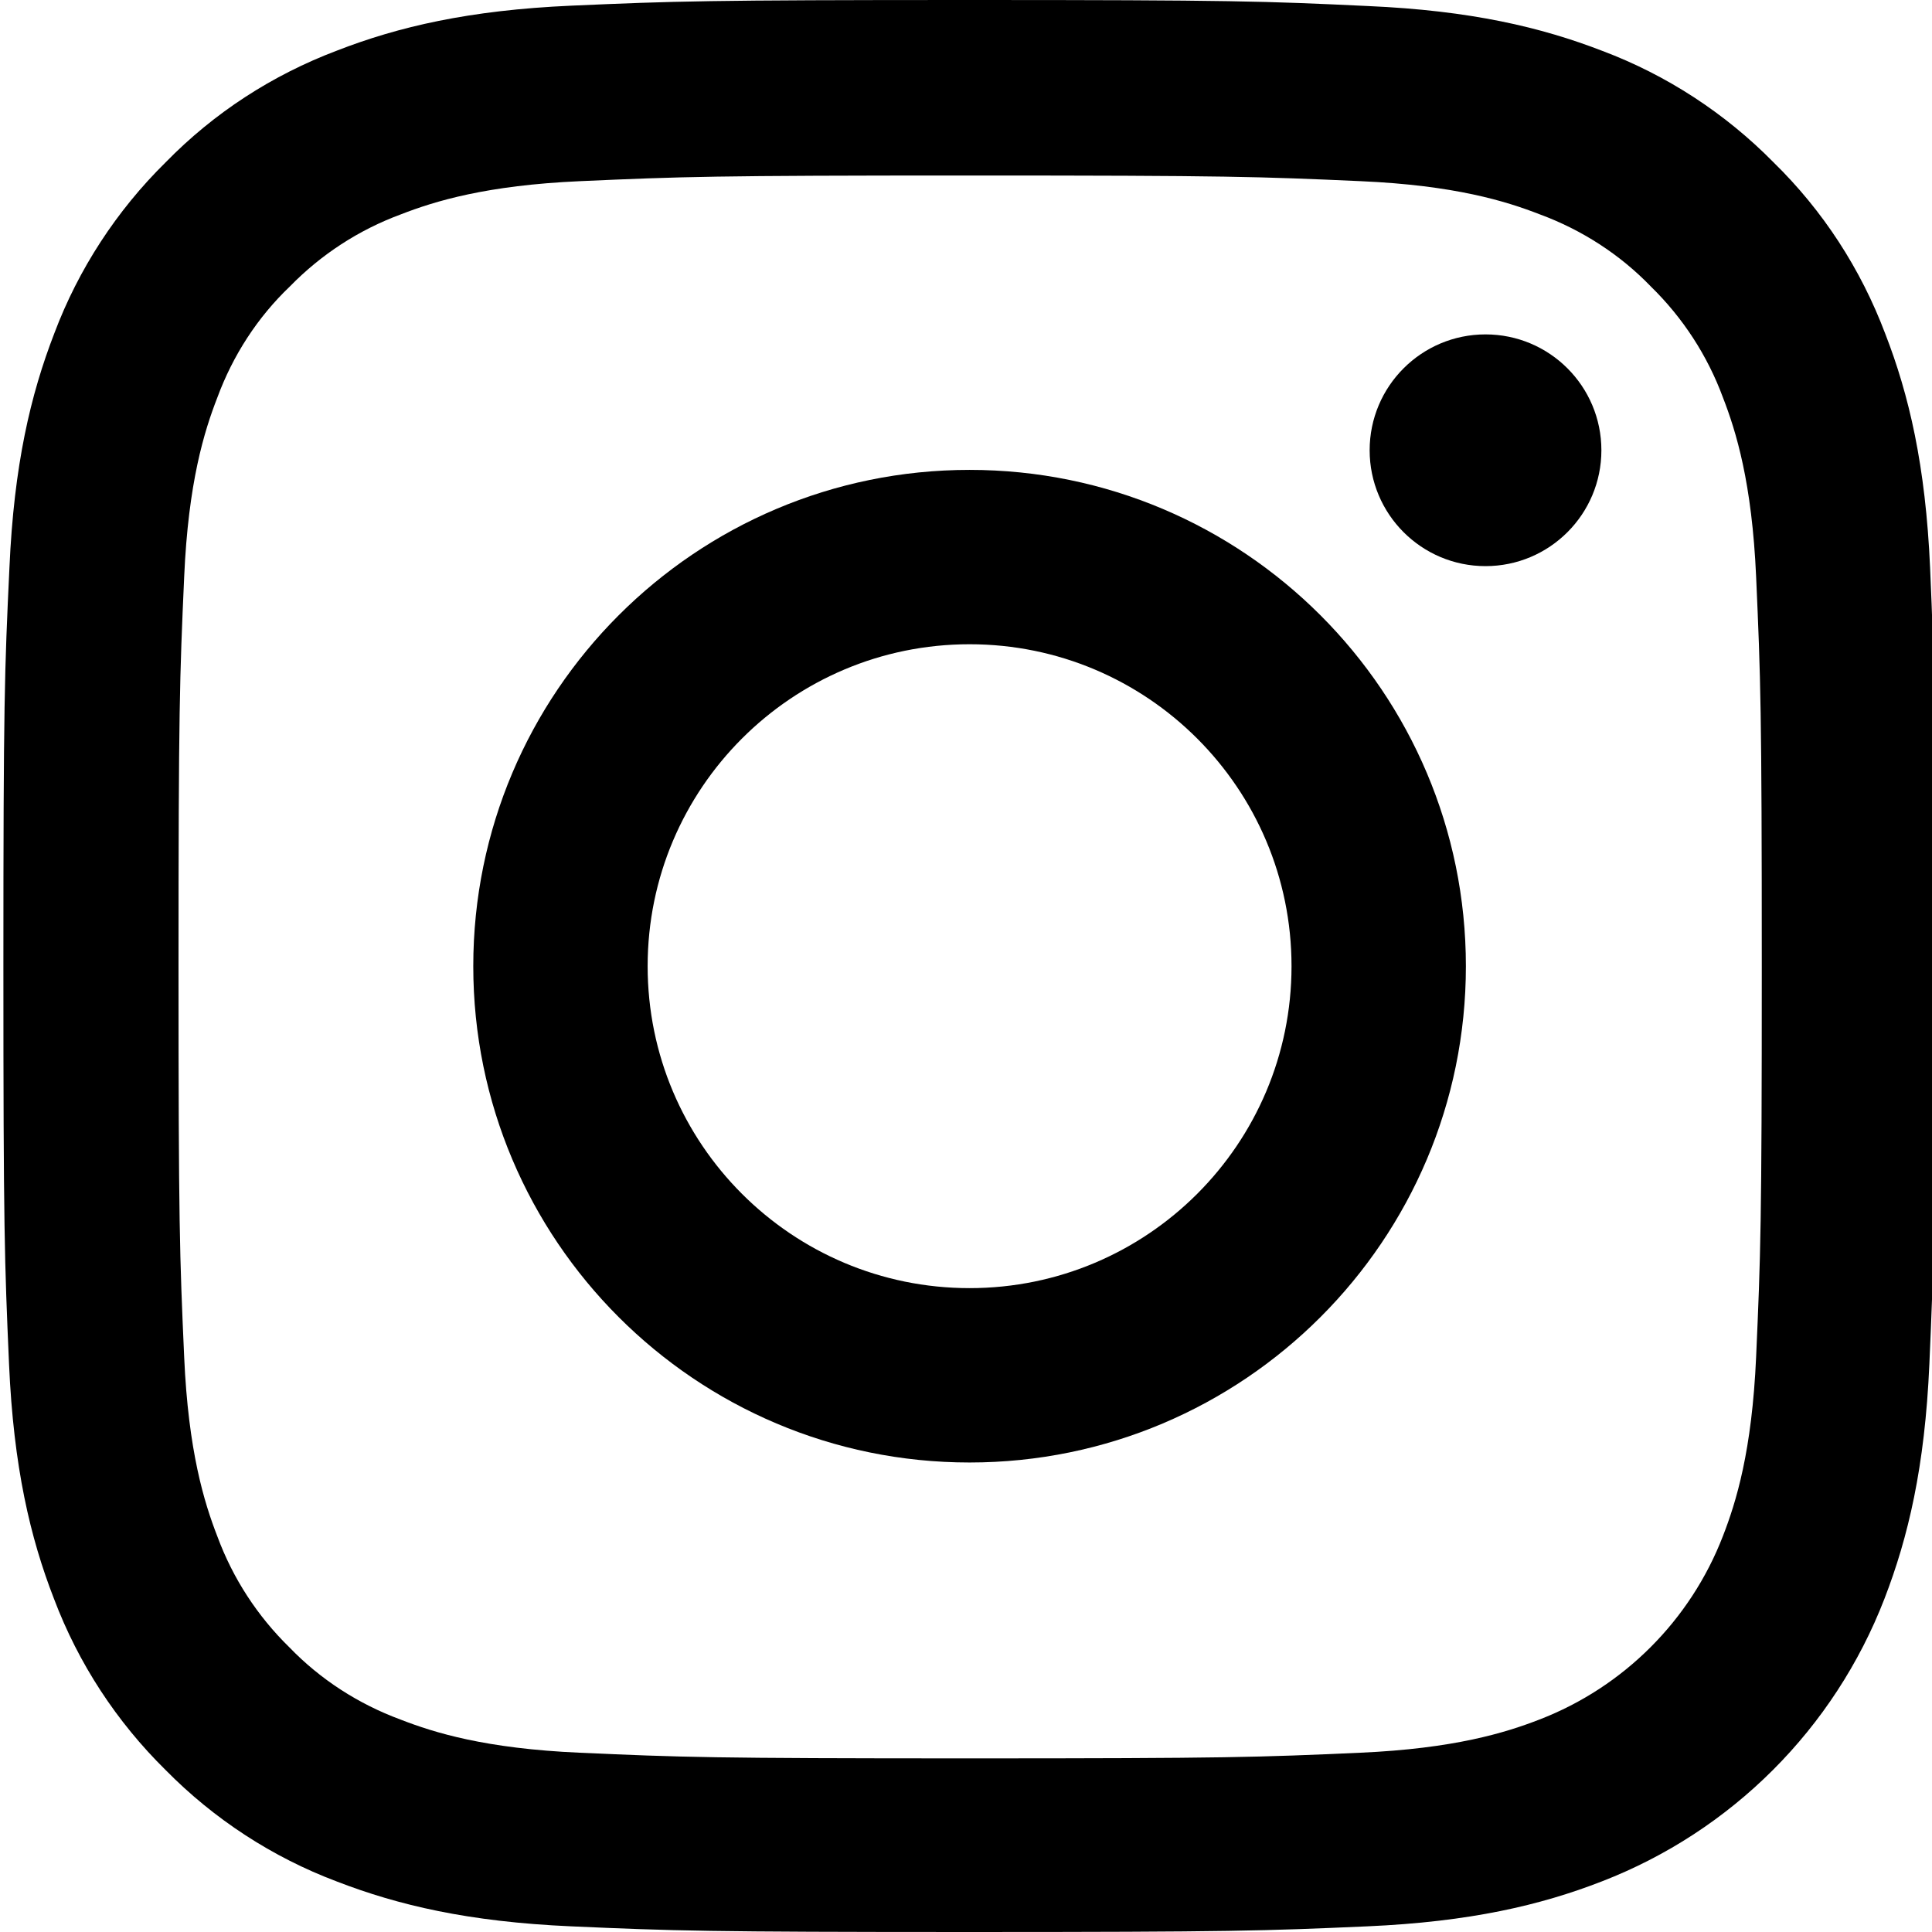
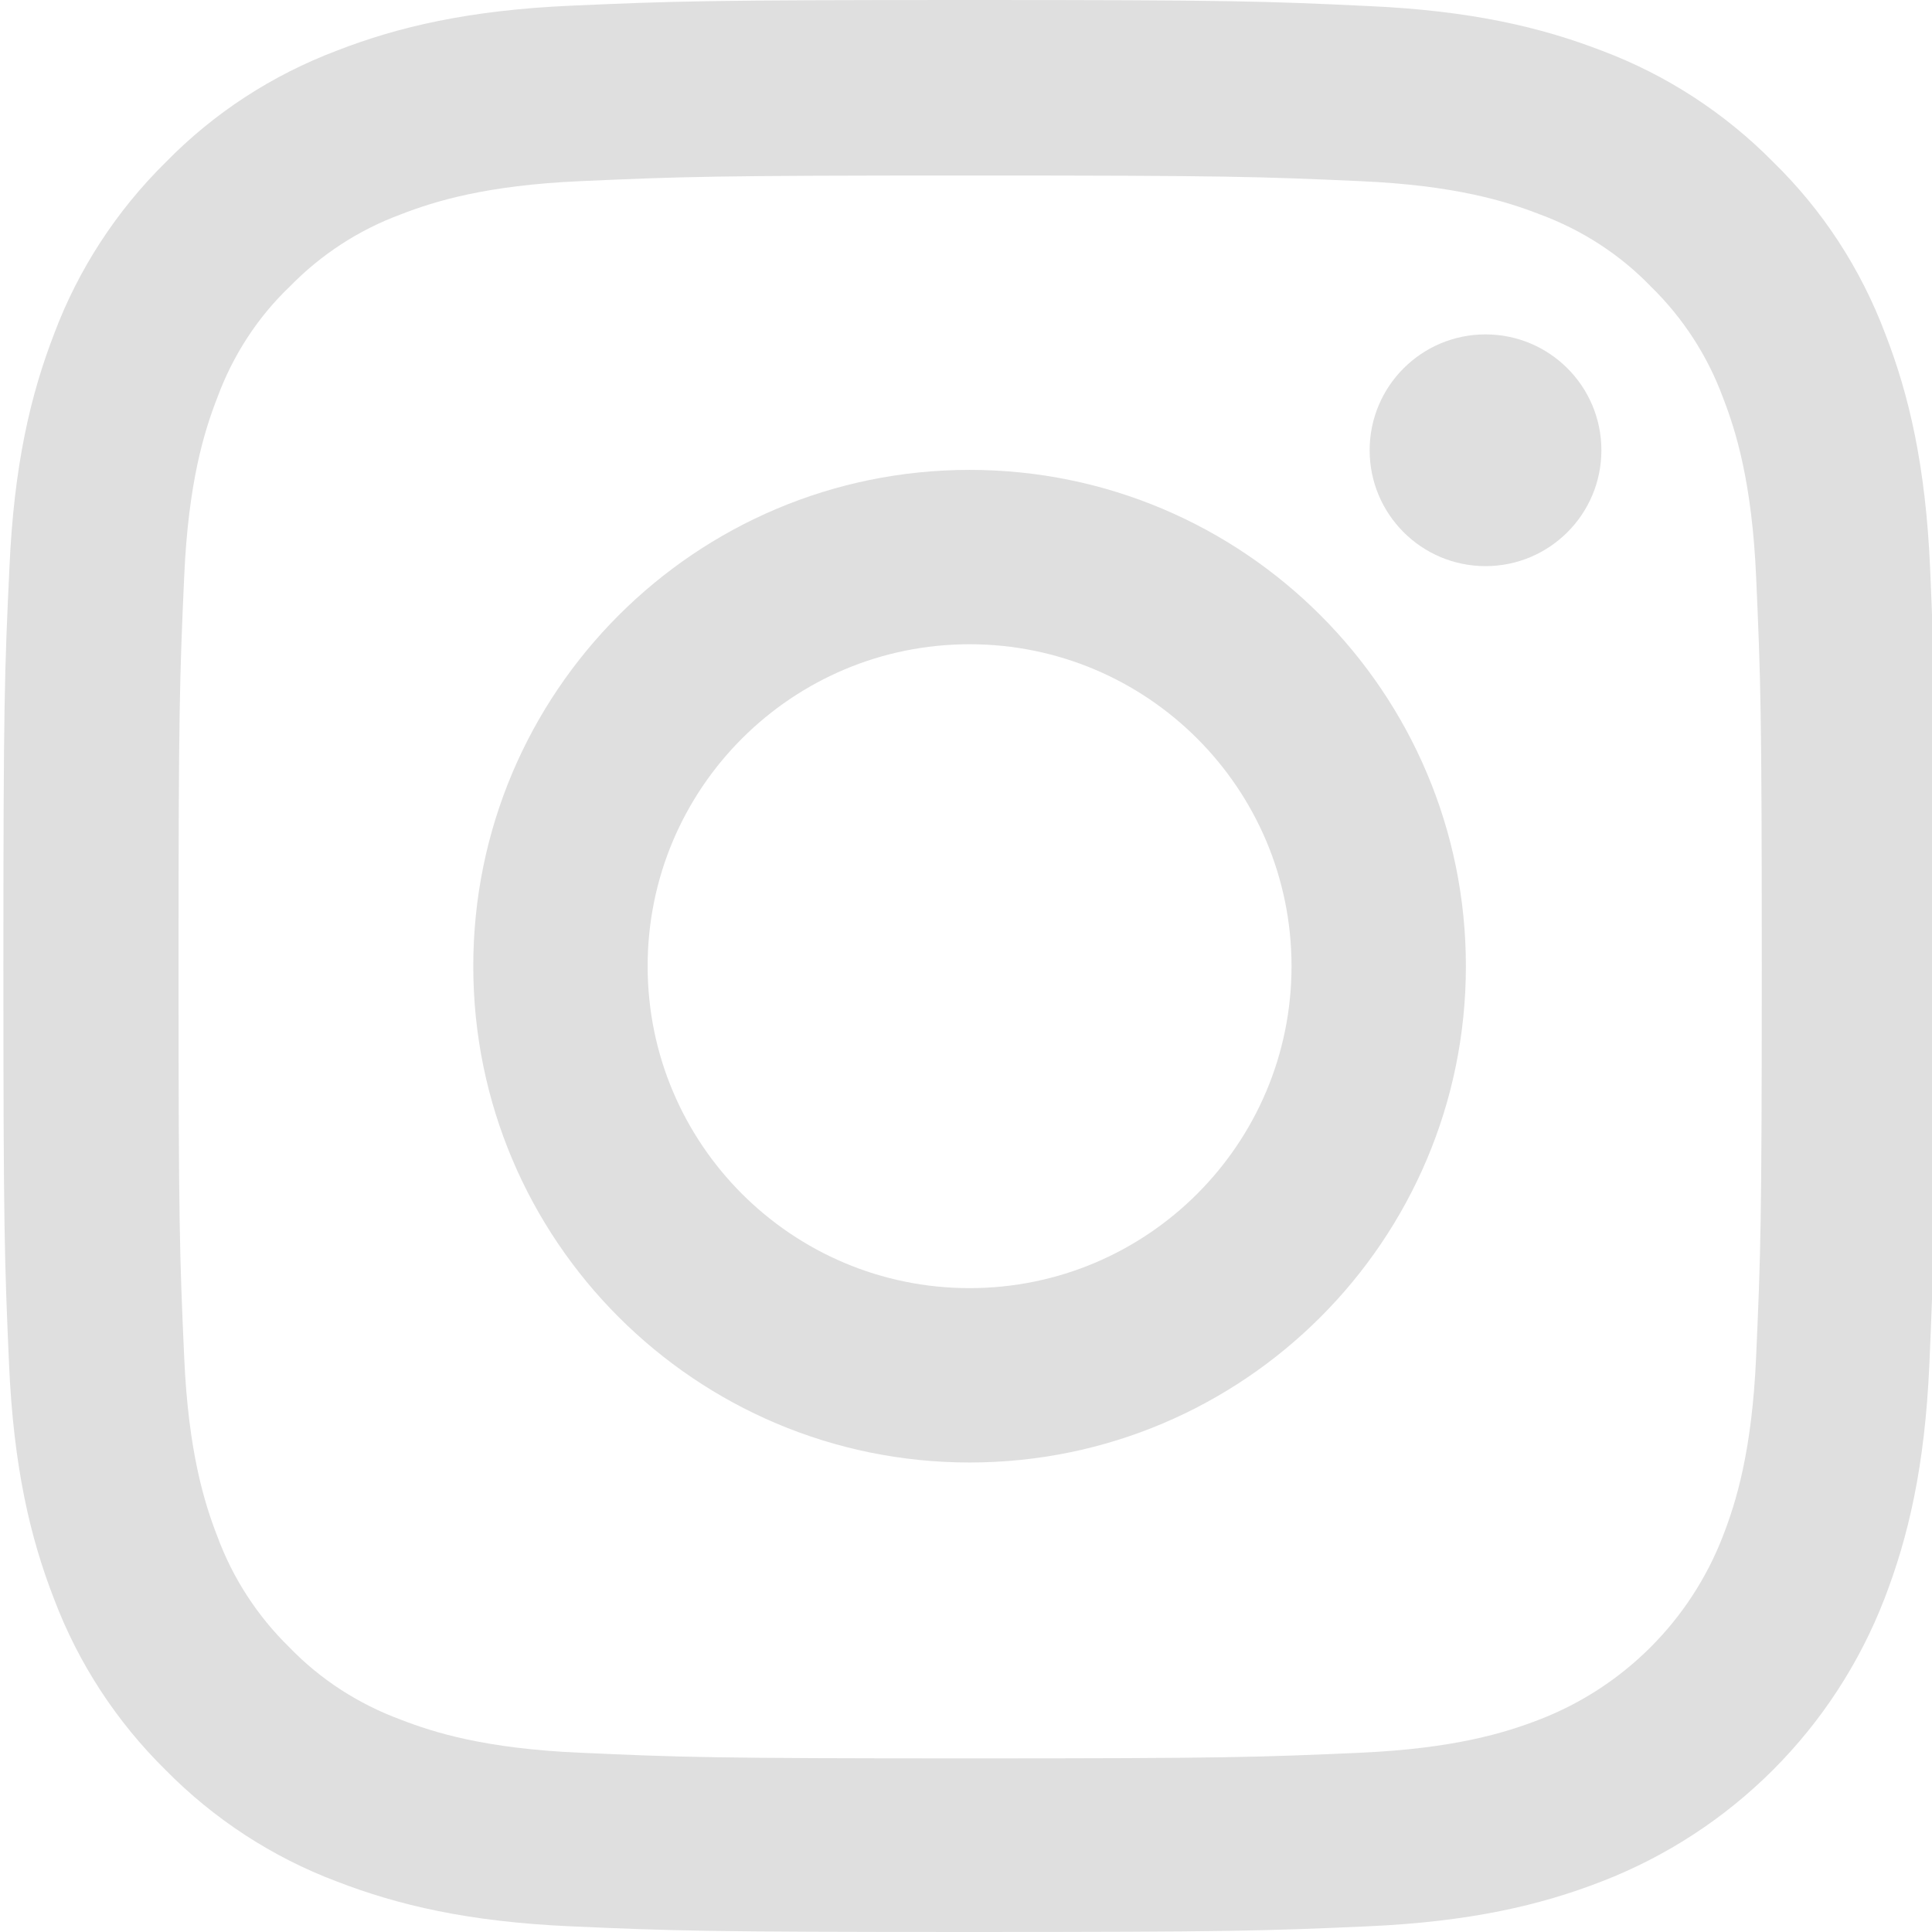
- <svg xmlns="http://www.w3.org/2000/svg" height="511pt" viewBox="0 0 511 511.9" width="511pt">
+ <svg xmlns="http://www.w3.org/2000/svg" height="511pt" viewBox="0 0 511 511.9" width="511pt" style="fill:#dfdfdf">
  <path d="m510.949 150.5c-1.199-27.199-5.598-45.898-11.898-62.102-6.5-17.199-16.5-32.598-29.602-45.398-12.801-13-28.301-23.102-45.301-29.5-16.297-6.301-34.898-10.699-62.098-11.898-27.402-1.301-36.102-1.602-105.602-1.602s-78.199.301-105.5 1.5c-27.199 1.199-45.898 5.602-62.098 11.898-17.203 6.5-32.602 16.5-45.402 29.602-13 12.801-23.098 28.301-29.5 45.301-6.301 16.301-10.699 34.898-11.898 62.098-1.301 27.402-1.602 36.102-1.602 105.602s.301 78.199 1.5 105.5c1.199 27.199 5.602 45.898 11.902 62.102 6.5 17.199 16.598 32.598 29.598 45.398 12.801 13 28.301 23.102 45.301 29.5 16.301 6.301 34.898 10.699 62.102 11.898 27.297 1.203 36 1.5 105.5 1.5s78.199-.297 105.5-1.5c27.199-1.199 45.898-5.598 62.098-11.898 34.402-13.301 61.602-40.5 74.902-74.898 6.297-16.301 10.699-34.902 11.898-62.102 1.199-27.301 1.5-36 1.5-105.5s-.102-78.199-1.301-105.5zm-46.098 209c-1.102 25-5.301 38.5-8.801 47.5-8.602 22.301-26.301 40-48.602 48.602-9 3.5-22.598 7.699-47.5 8.797-27 1.203-35.098 1.5-103.398 1.5s-76.5-.297-103.402-1.5c-25-1.098-38.5-5.297-47.5-8.797-11.098-4.102-21.199-10.602-29.398-19.102-8.5-8.301-15-18.301-19.102-29.398-3.5-9-7.699-22.602-8.797-47.5-1.203-27-1.5-35.102-1.5-103.402s.297-76.5 1.5-103.398c1.098-25 5.297-38.5 8.797-47.5 4.102-11.102 10.602-21.199 19.203-29.402 8.297-8.5 18.297-15 29.398-19.098 9-3.5 22.602-7.699 47.5-8.801 27-1.199 35.102-1.5 103.398-1.5 68.402 0 76.5.301 103.402 1.5 25 1.102 38.5 5.301 47.5 8.801 11.098 4.098 21.199 10.598 29.398 19.098 8.5 8.301 15 18.301 19.102 29.402 3.5 9 7.699 22.598 8.801 47.5 1.199 27 1.5 35.098 1.5 103.398s-.301 76.301-1.5 103.301zm0 0" />
  <path d="m256.449 124.5c-72.598 0-131.5 58.898-131.5 131.5s58.902 131.5 131.5 131.5c72.602 0 131.5-58.898 131.5-131.5s-58.898-131.5-131.5-131.5zm0 216.801c-47.098 0-85.301-38.199-85.301-85.301s38.203-85.301 85.301-85.301c47.102 0 85.301 38.199 85.301 85.301s-38.199 85.301-85.301 85.301zm0 0" />
  <path d="m423.852 119.301c0 16.953-13.746 30.699-30.703 30.699-16.953 0-30.699-13.746-30.699-30.699 0-16.957 13.746-30.699 30.699-30.699 16.957 0 30.703 13.742 30.703 30.699zm0 0" />
</svg>
